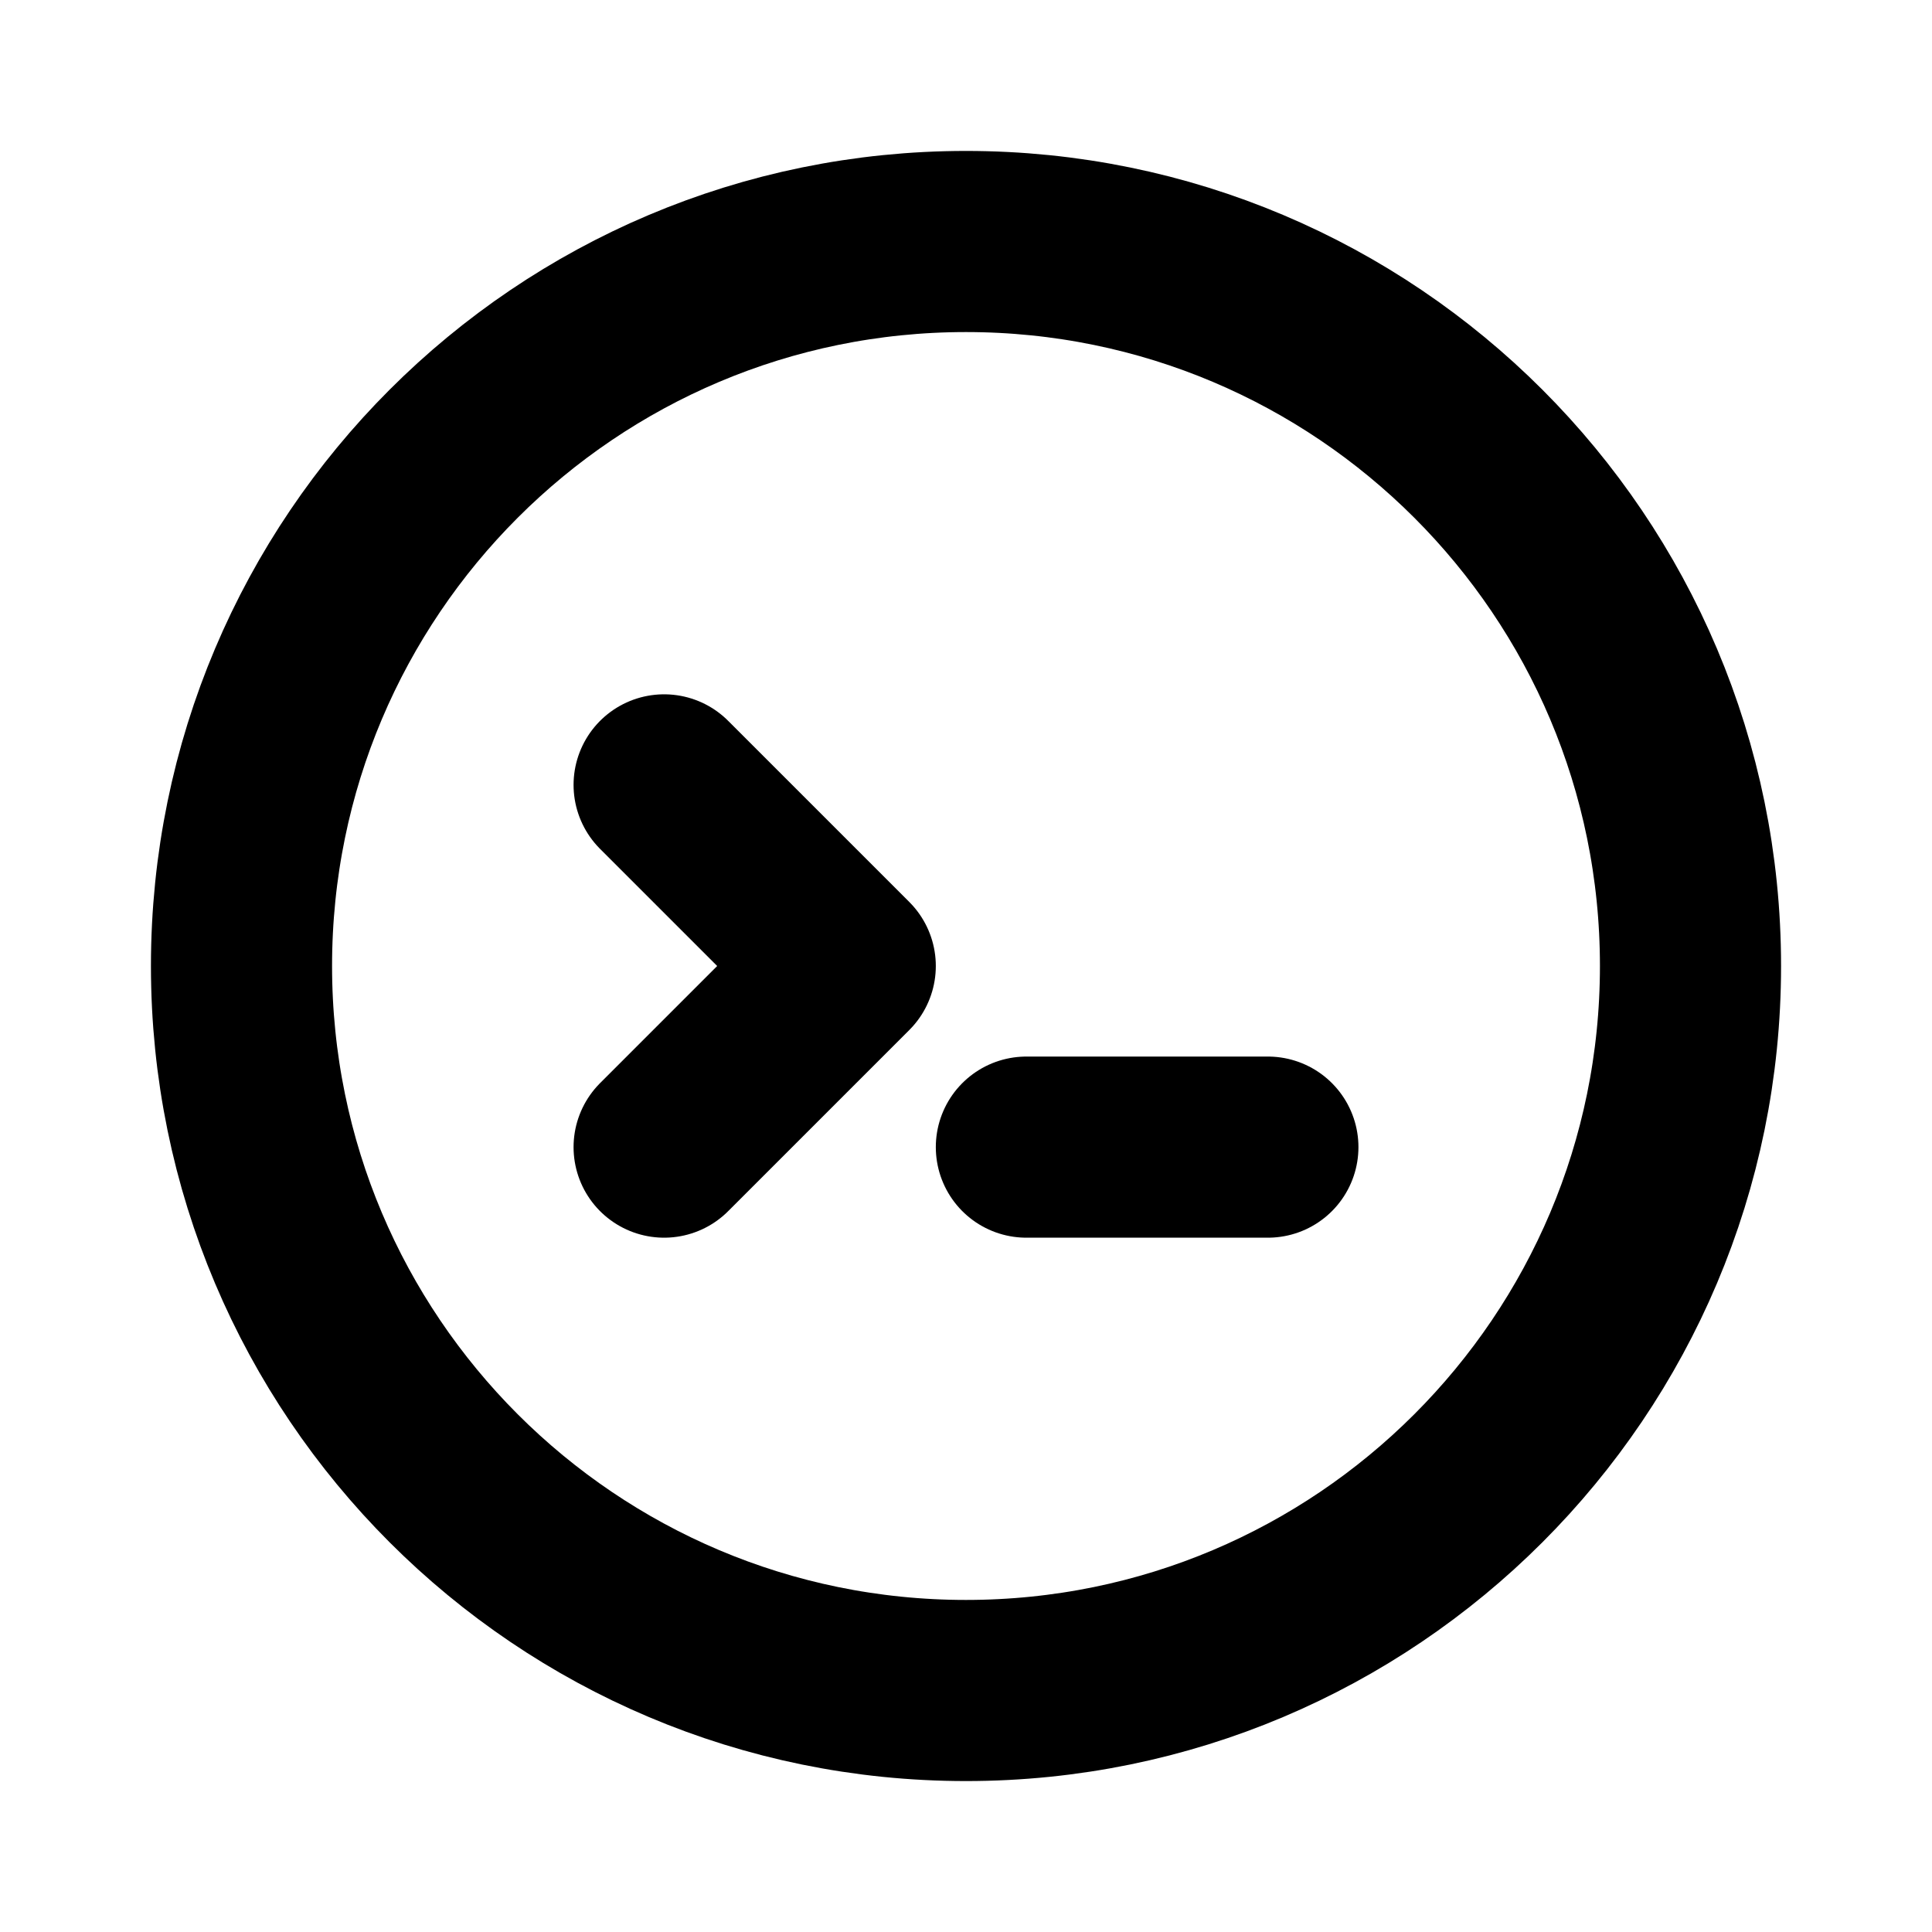
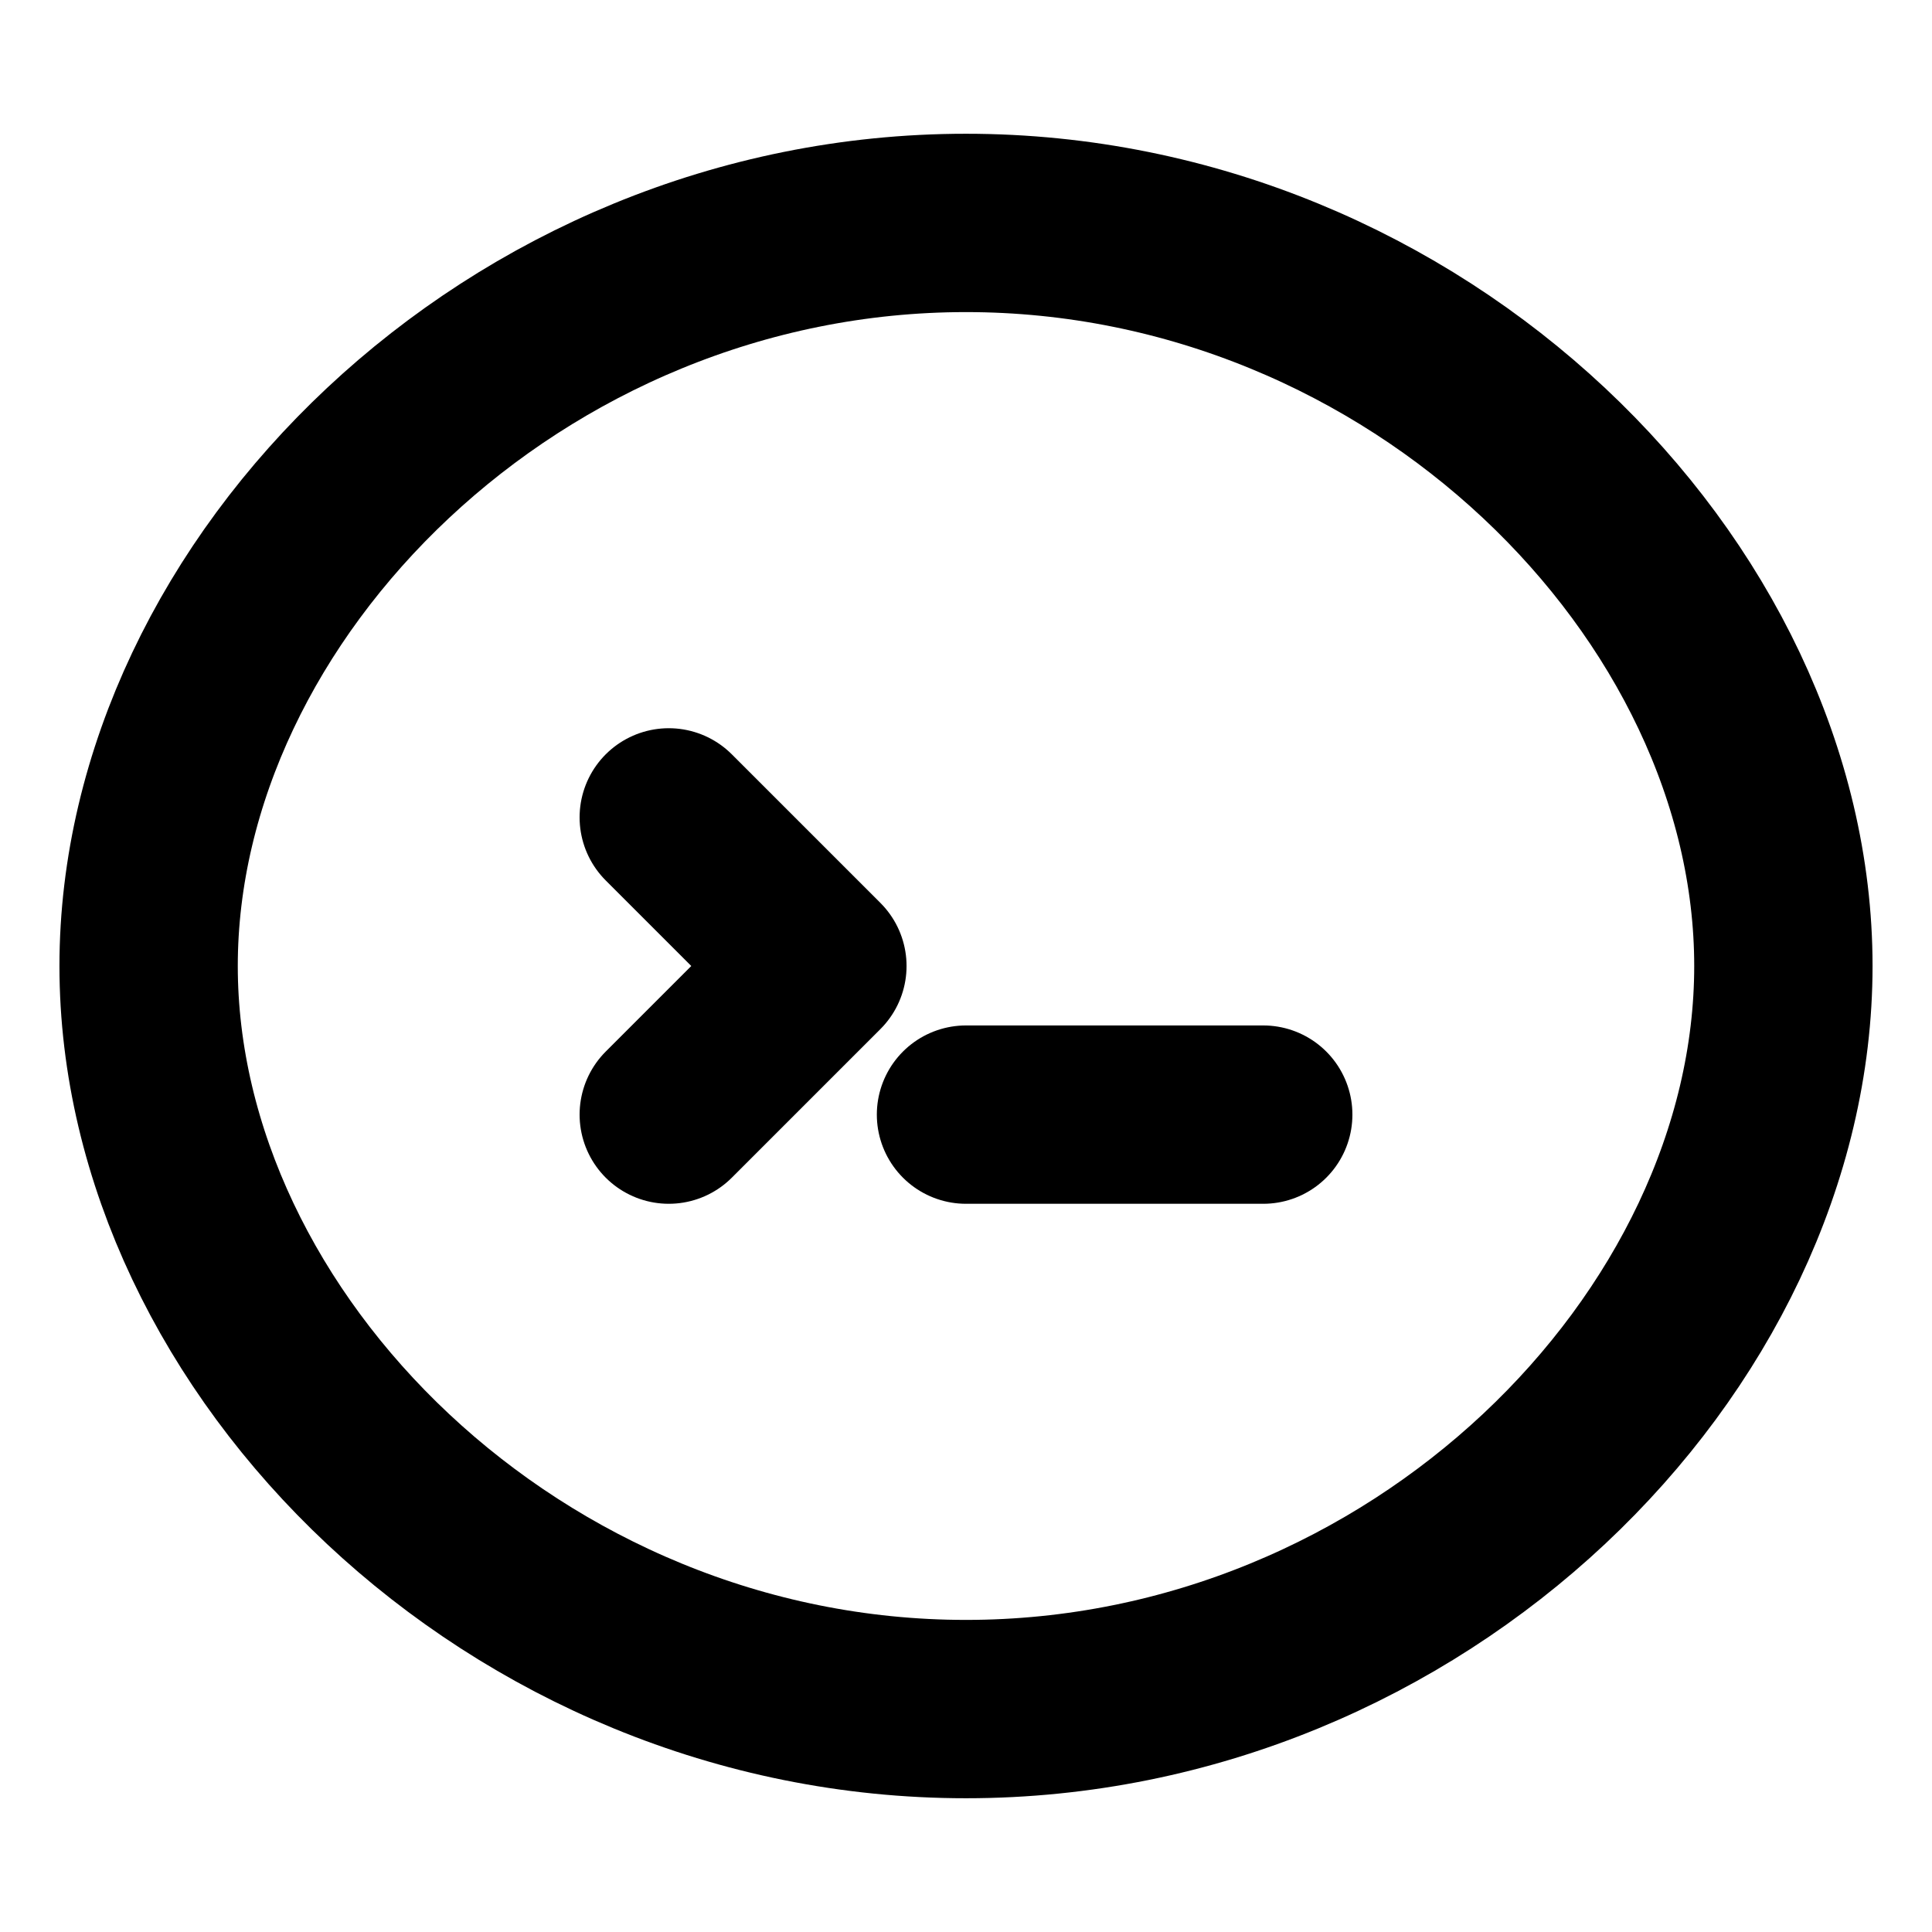
- <svg xmlns="http://www.w3.org/2000/svg" width="16" height="16" viewBox="0 0 16 16" fill="none">
-   <path d="M8 2C4.686 2 2 4.686 2 8C2 11.314 4.686 14 8 14C11.314 14 14 11.314 14 8C14 4.686 11.314 2 8 2Z" stroke="currentColor" stroke-width="1.5" />
-   <path d="M5.5 6.5L7 8L5.5 9.5" stroke="currentColor" stroke-width="1.5" stroke-linecap="round" stroke-linejoin="round" />
-   <path d="M8.5 9.5H10.5" stroke="currentColor" stroke-width="1.5" stroke-linecap="round" />
+ <svg xmlns="http://www.w3.org/2000/svg" width="13" height="13" viewBox="0 0 13 13" fill="none">
+   <path d="M6.5 1.5C3.462 1.5 1 3.962 1 6.5C1 9.038 3.462 11.5 6.5 11.5C9.538 11.5 12 9.038 12 6.5C12 3.962 9.538 1.5 6.5 1.5Z" stroke="currentColor" stroke-width="1.2" />
+   <path d="M4.5 5.5L5.5 6.5L4.5 7.5" stroke="currentColor" stroke-width="1.2" stroke-linecap="round" stroke-linejoin="round" />
+   <path d="M6.5 7.5H8.5" stroke="currentColor" stroke-width="1.2" stroke-linecap="round" />
</svg>
